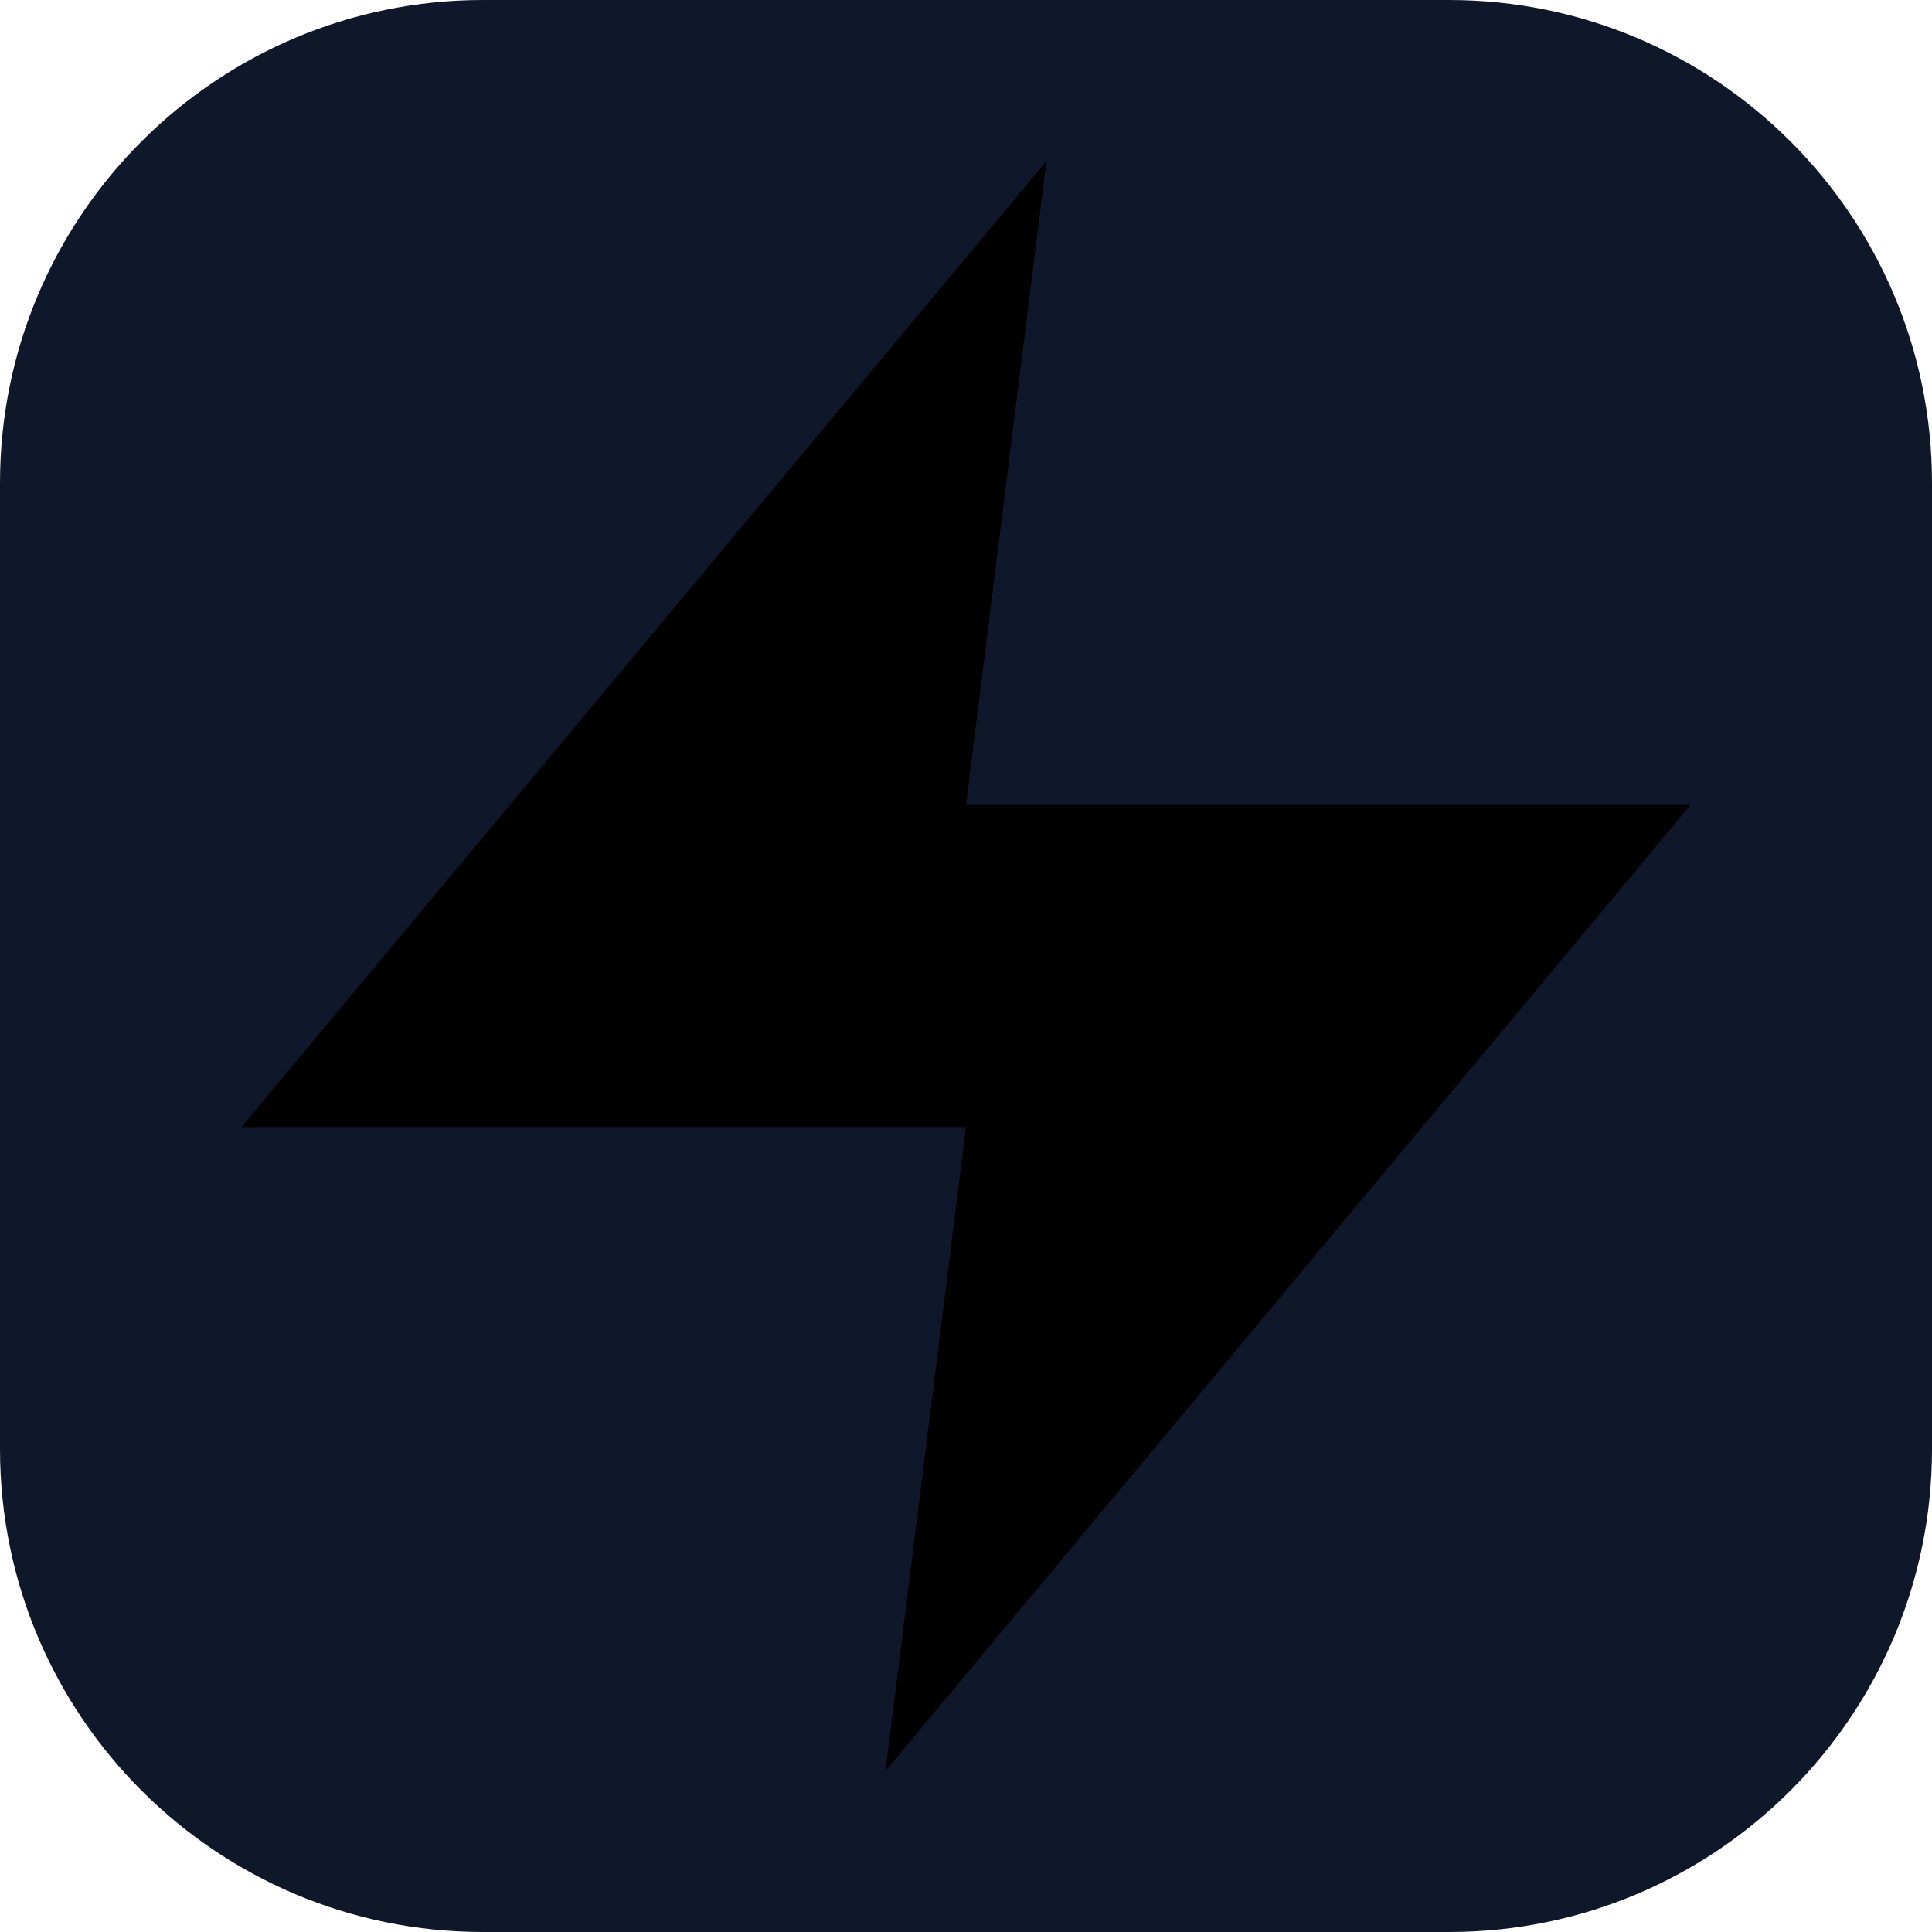
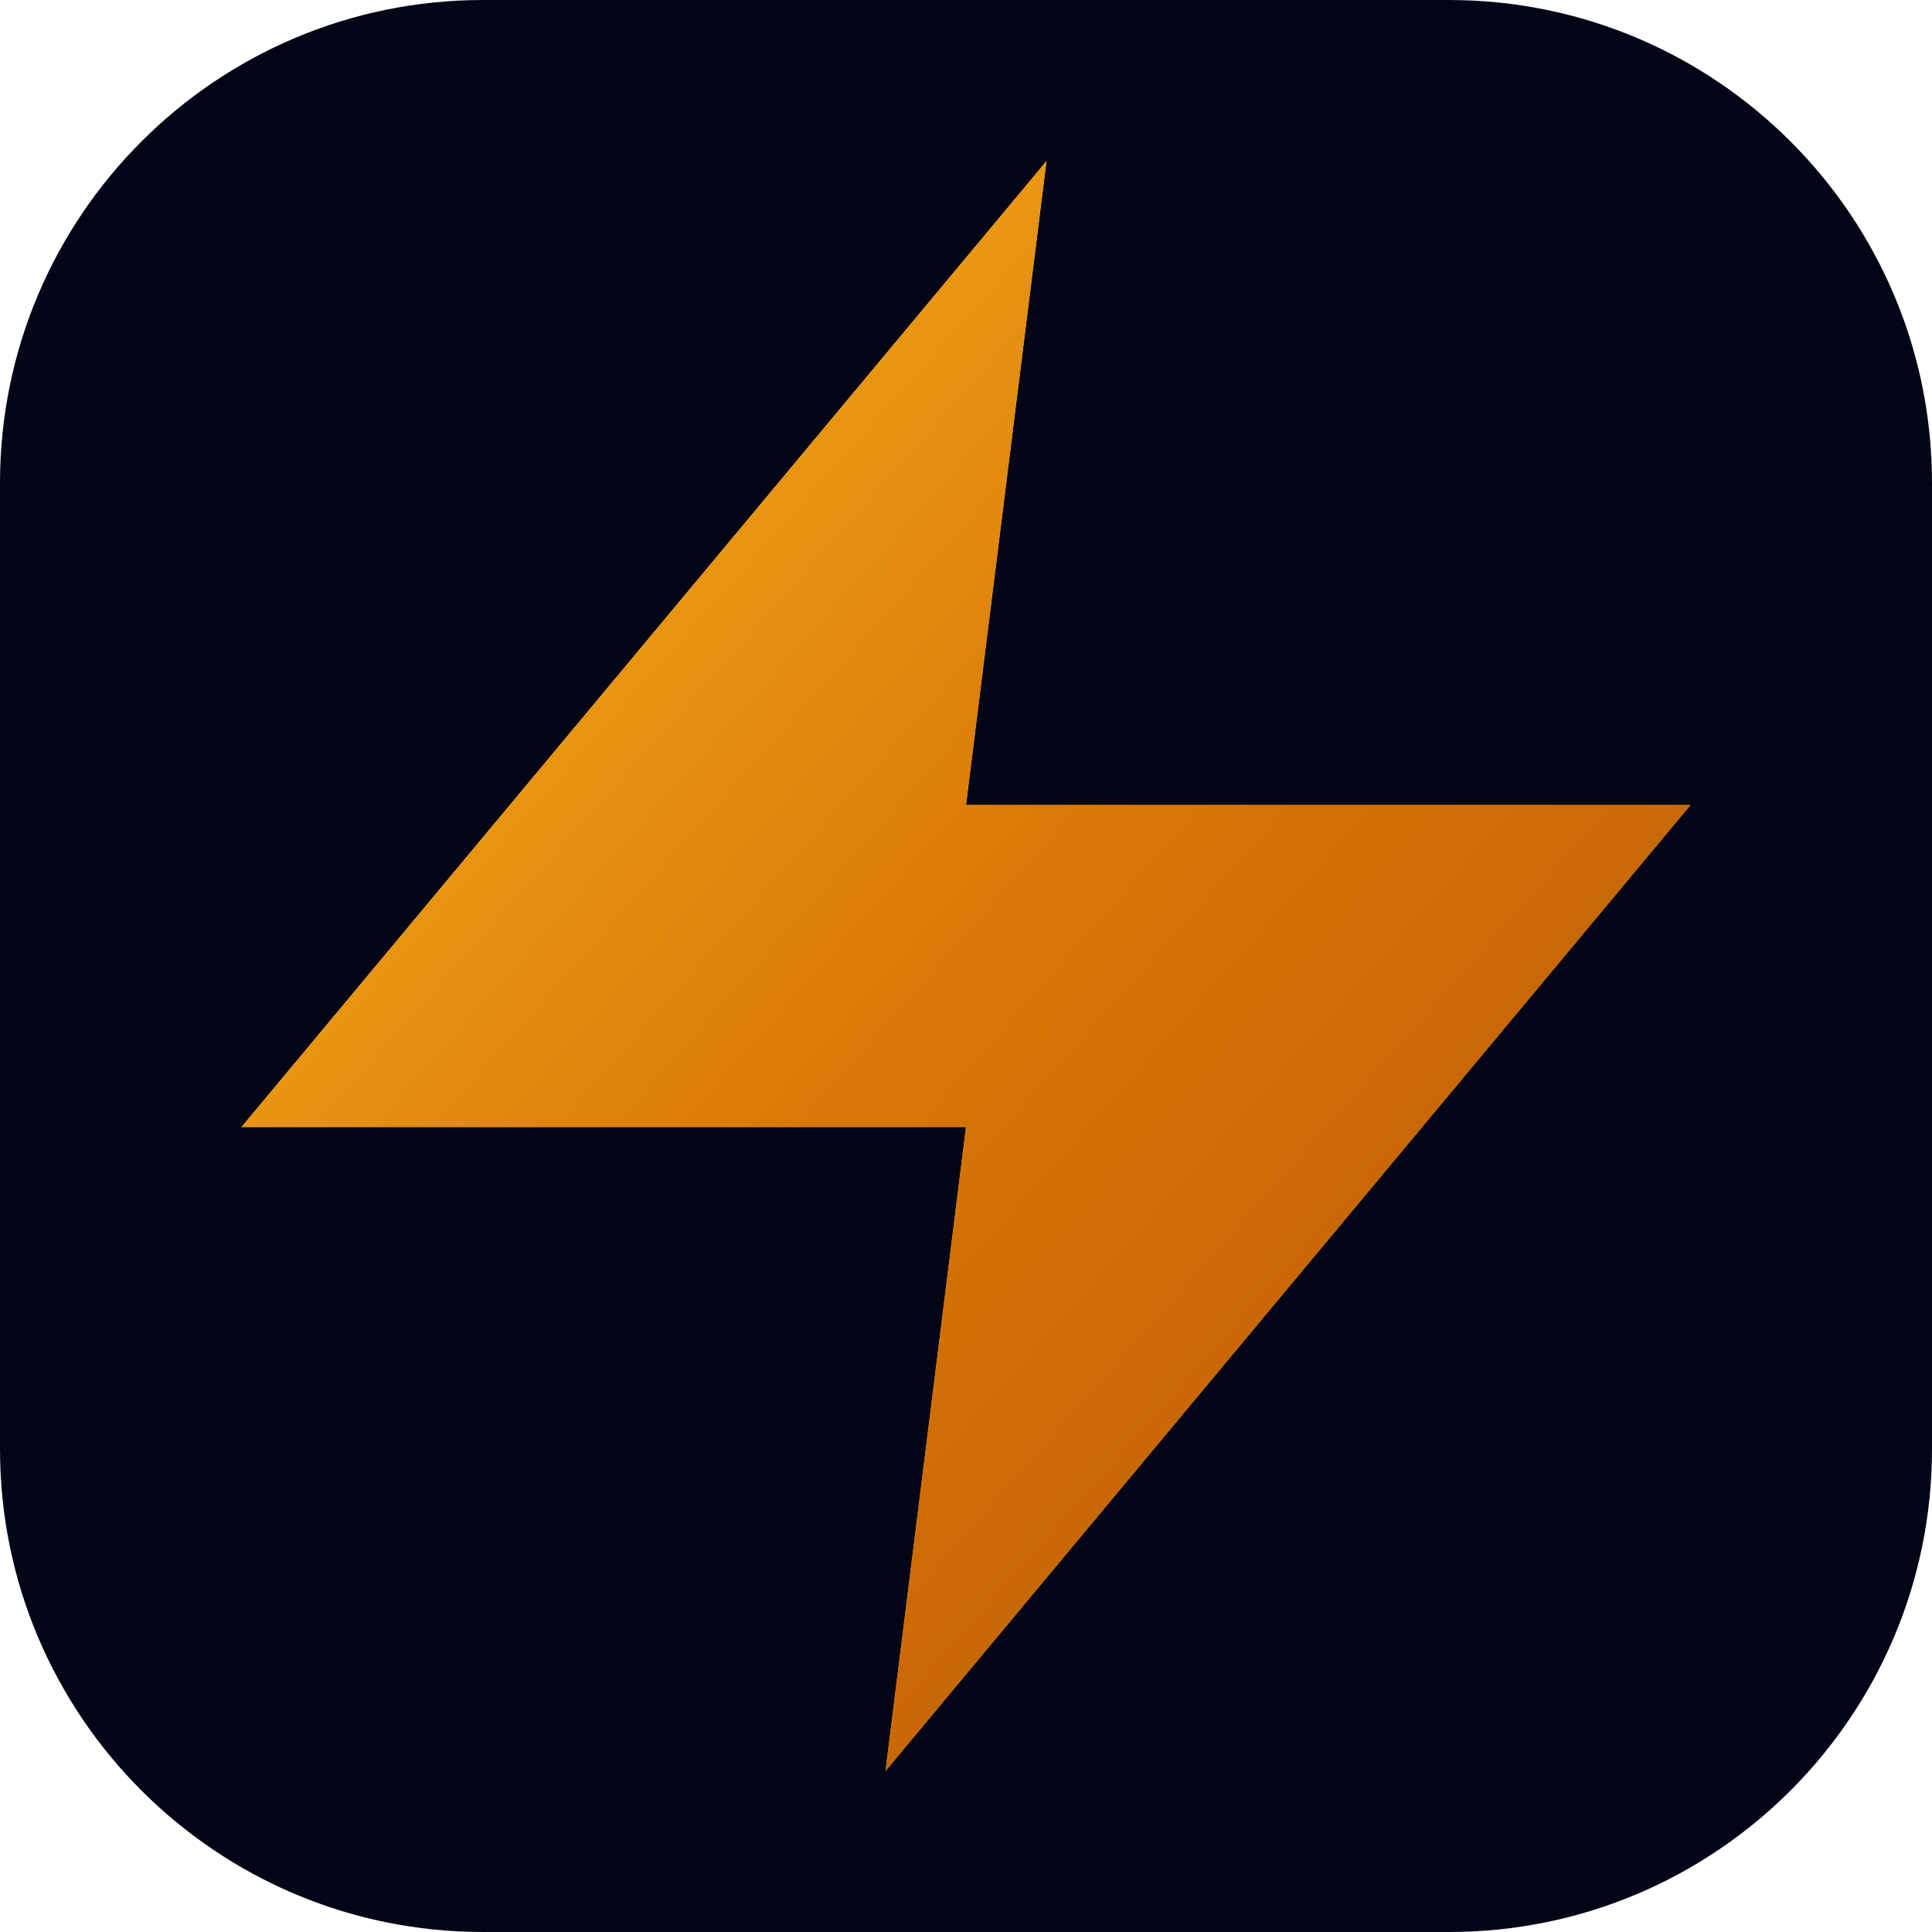
- <svg xmlns="http://www.w3.org/2000/svg" viewBox="0 0 24 24" fill="none">
-   <rect width="24" height="24" rx="6" fill="#0f172a" />
-   <path d="M13 2L3 14h9l-1 8 10-12h-9l1-8z" fill="url(#bolt-grad)" />
+ <svg xmlns="http://www.w3.org/2000/svg" viewBox="0 0 24 24">
  <defs>
-     <linearGradient id="bolt-grad" x1="0%" y1="0%" x2="100%" y2="100%">
-       <stop offset="0%" stopColor="#fbbf24" />
-       <stop offset="50%" stopColor="#d97706" />
-       <stop offset="100%" stopColor="#b45309" />
+     <linearGradient id="bolt-grad" x1="0" y1="0" x2="1" y2="1">
+       <stop offset="0%" stop-color="#fbbf24" />
+       <stop offset="50%" stop-color="#d97706" />
+       <stop offset="100%" stop-color="#b45309" />
    </linearGradient>
  </defs>
+   <rect width="24" height="24" rx="6" fill="#020617" />
+   <path d="M13 2L3 14h9l-1 8 10-12h-9l1-8z" fill="#fbbf24" />
+   <path d="M13 2L3 14h9l-1 8 10-12h-9l1-8z" fill="url(#bolt-grad)" />
</svg>
